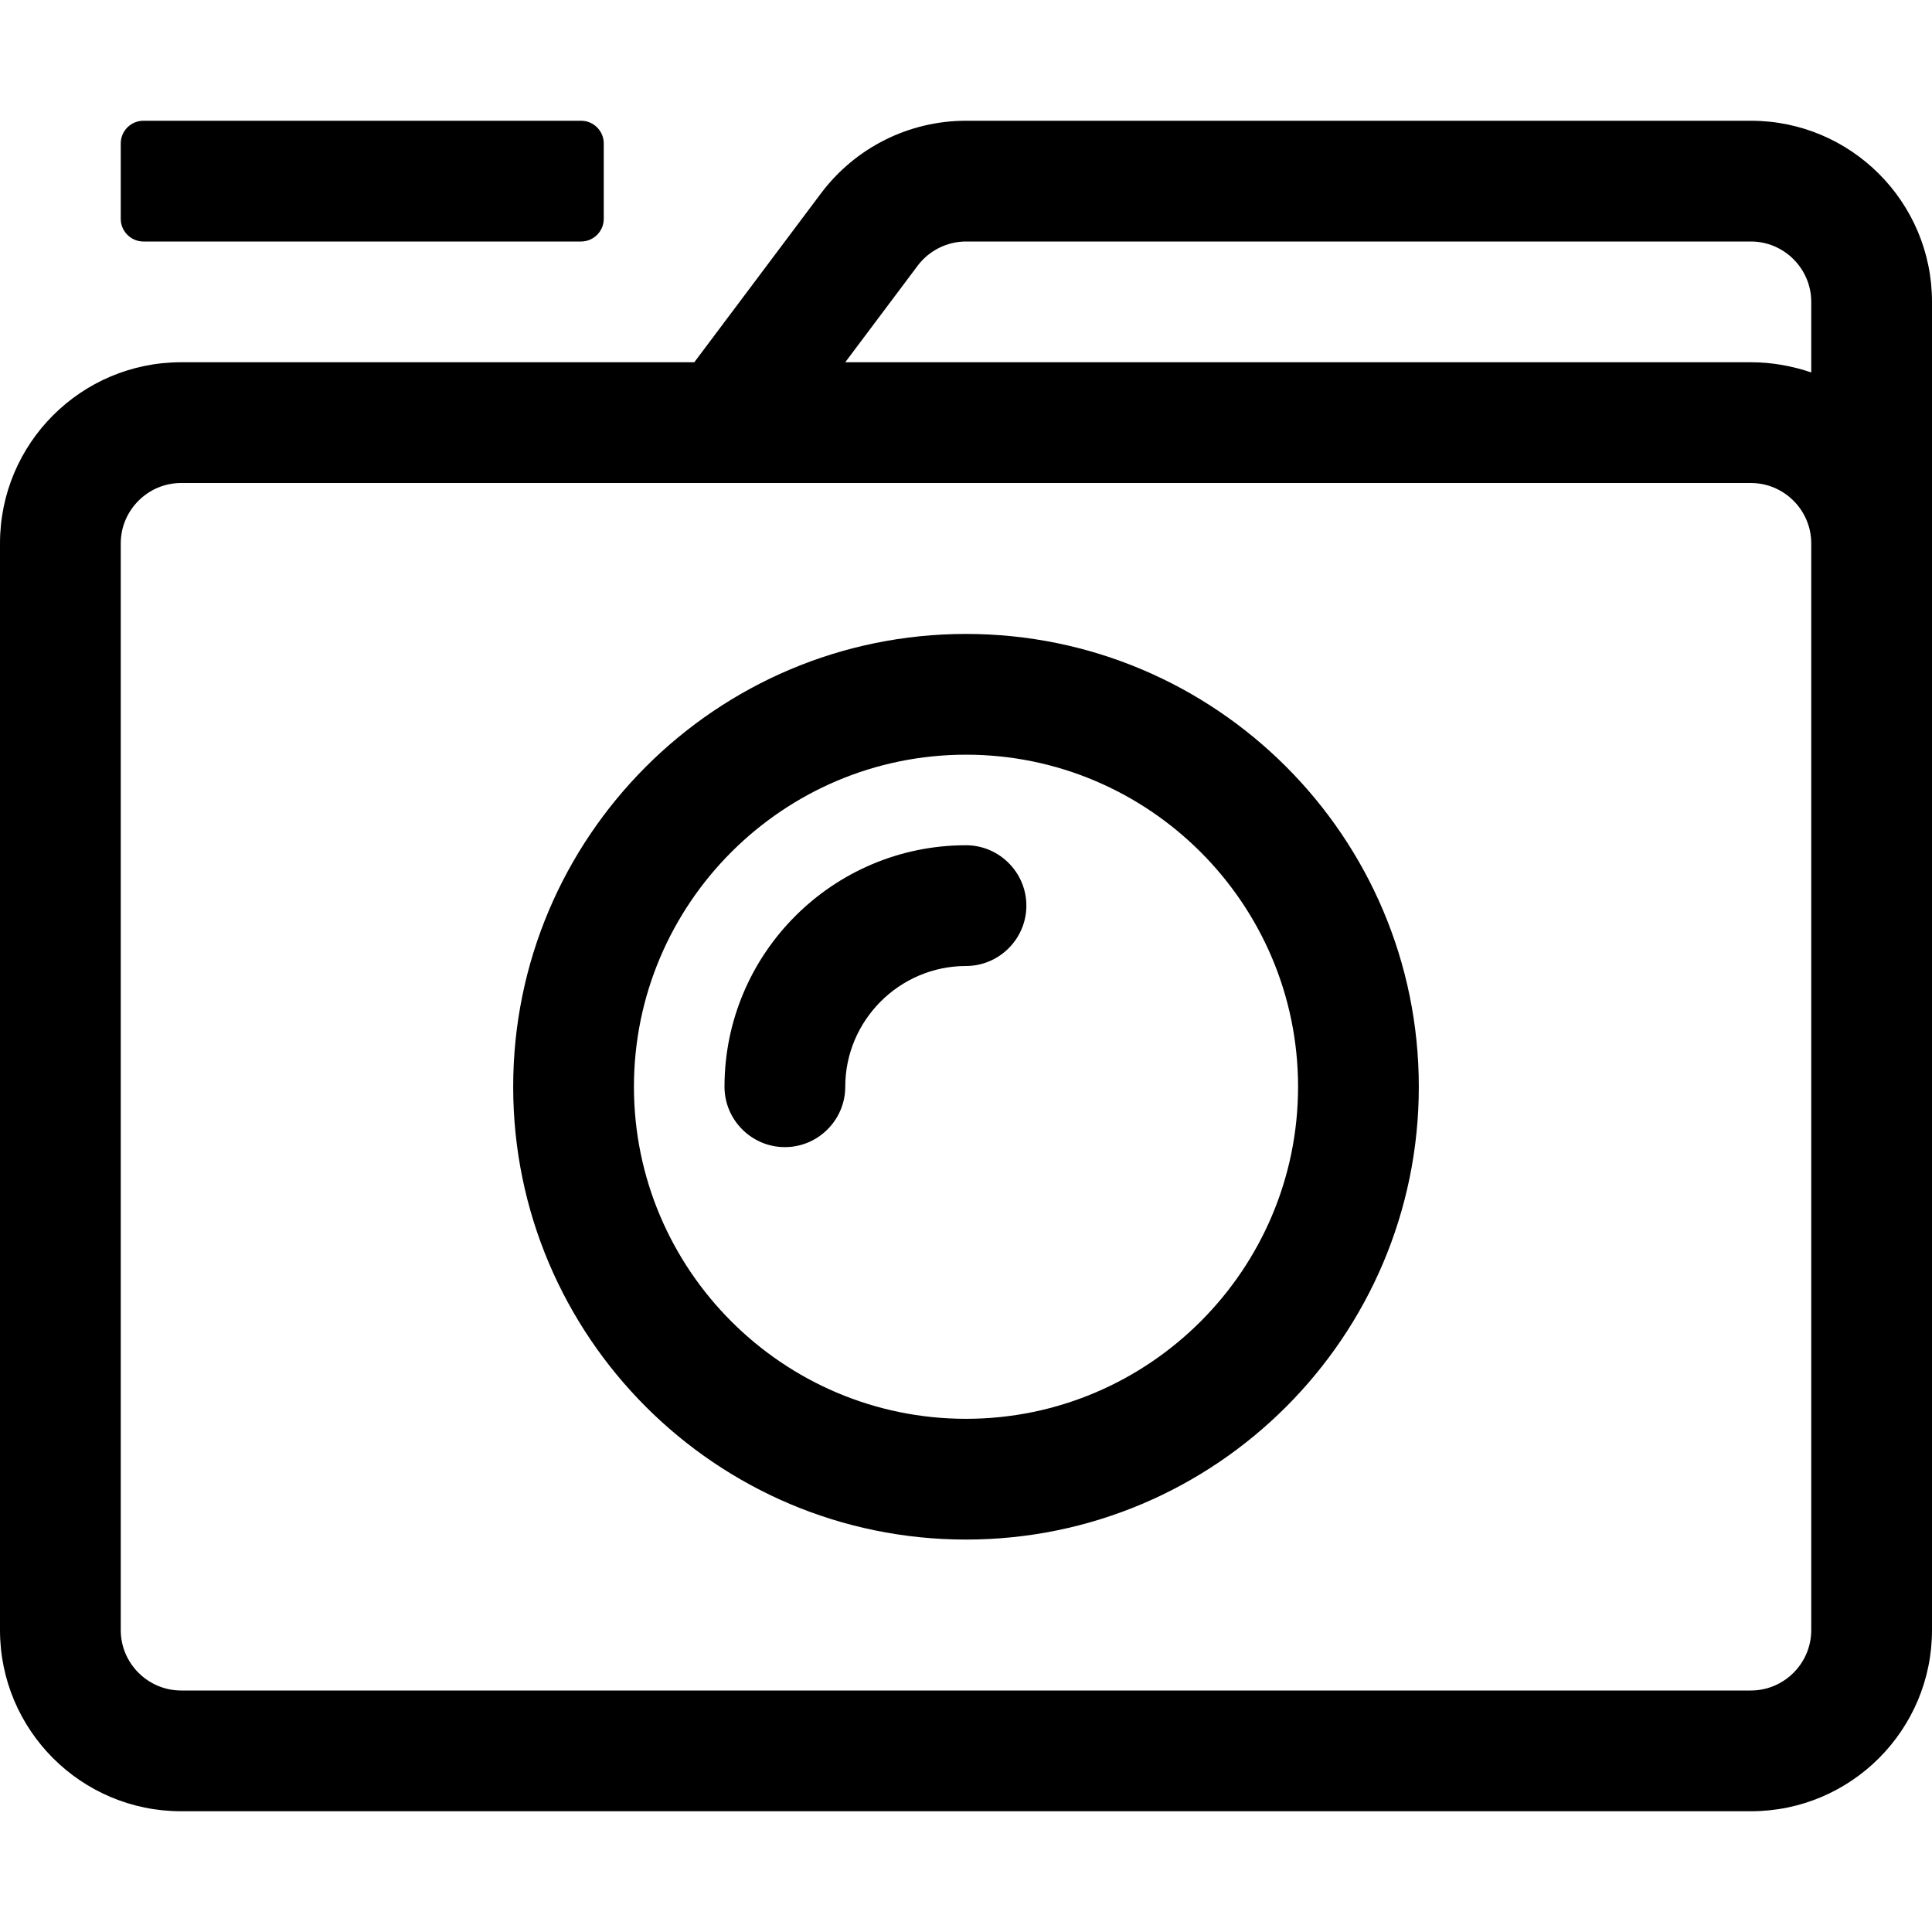
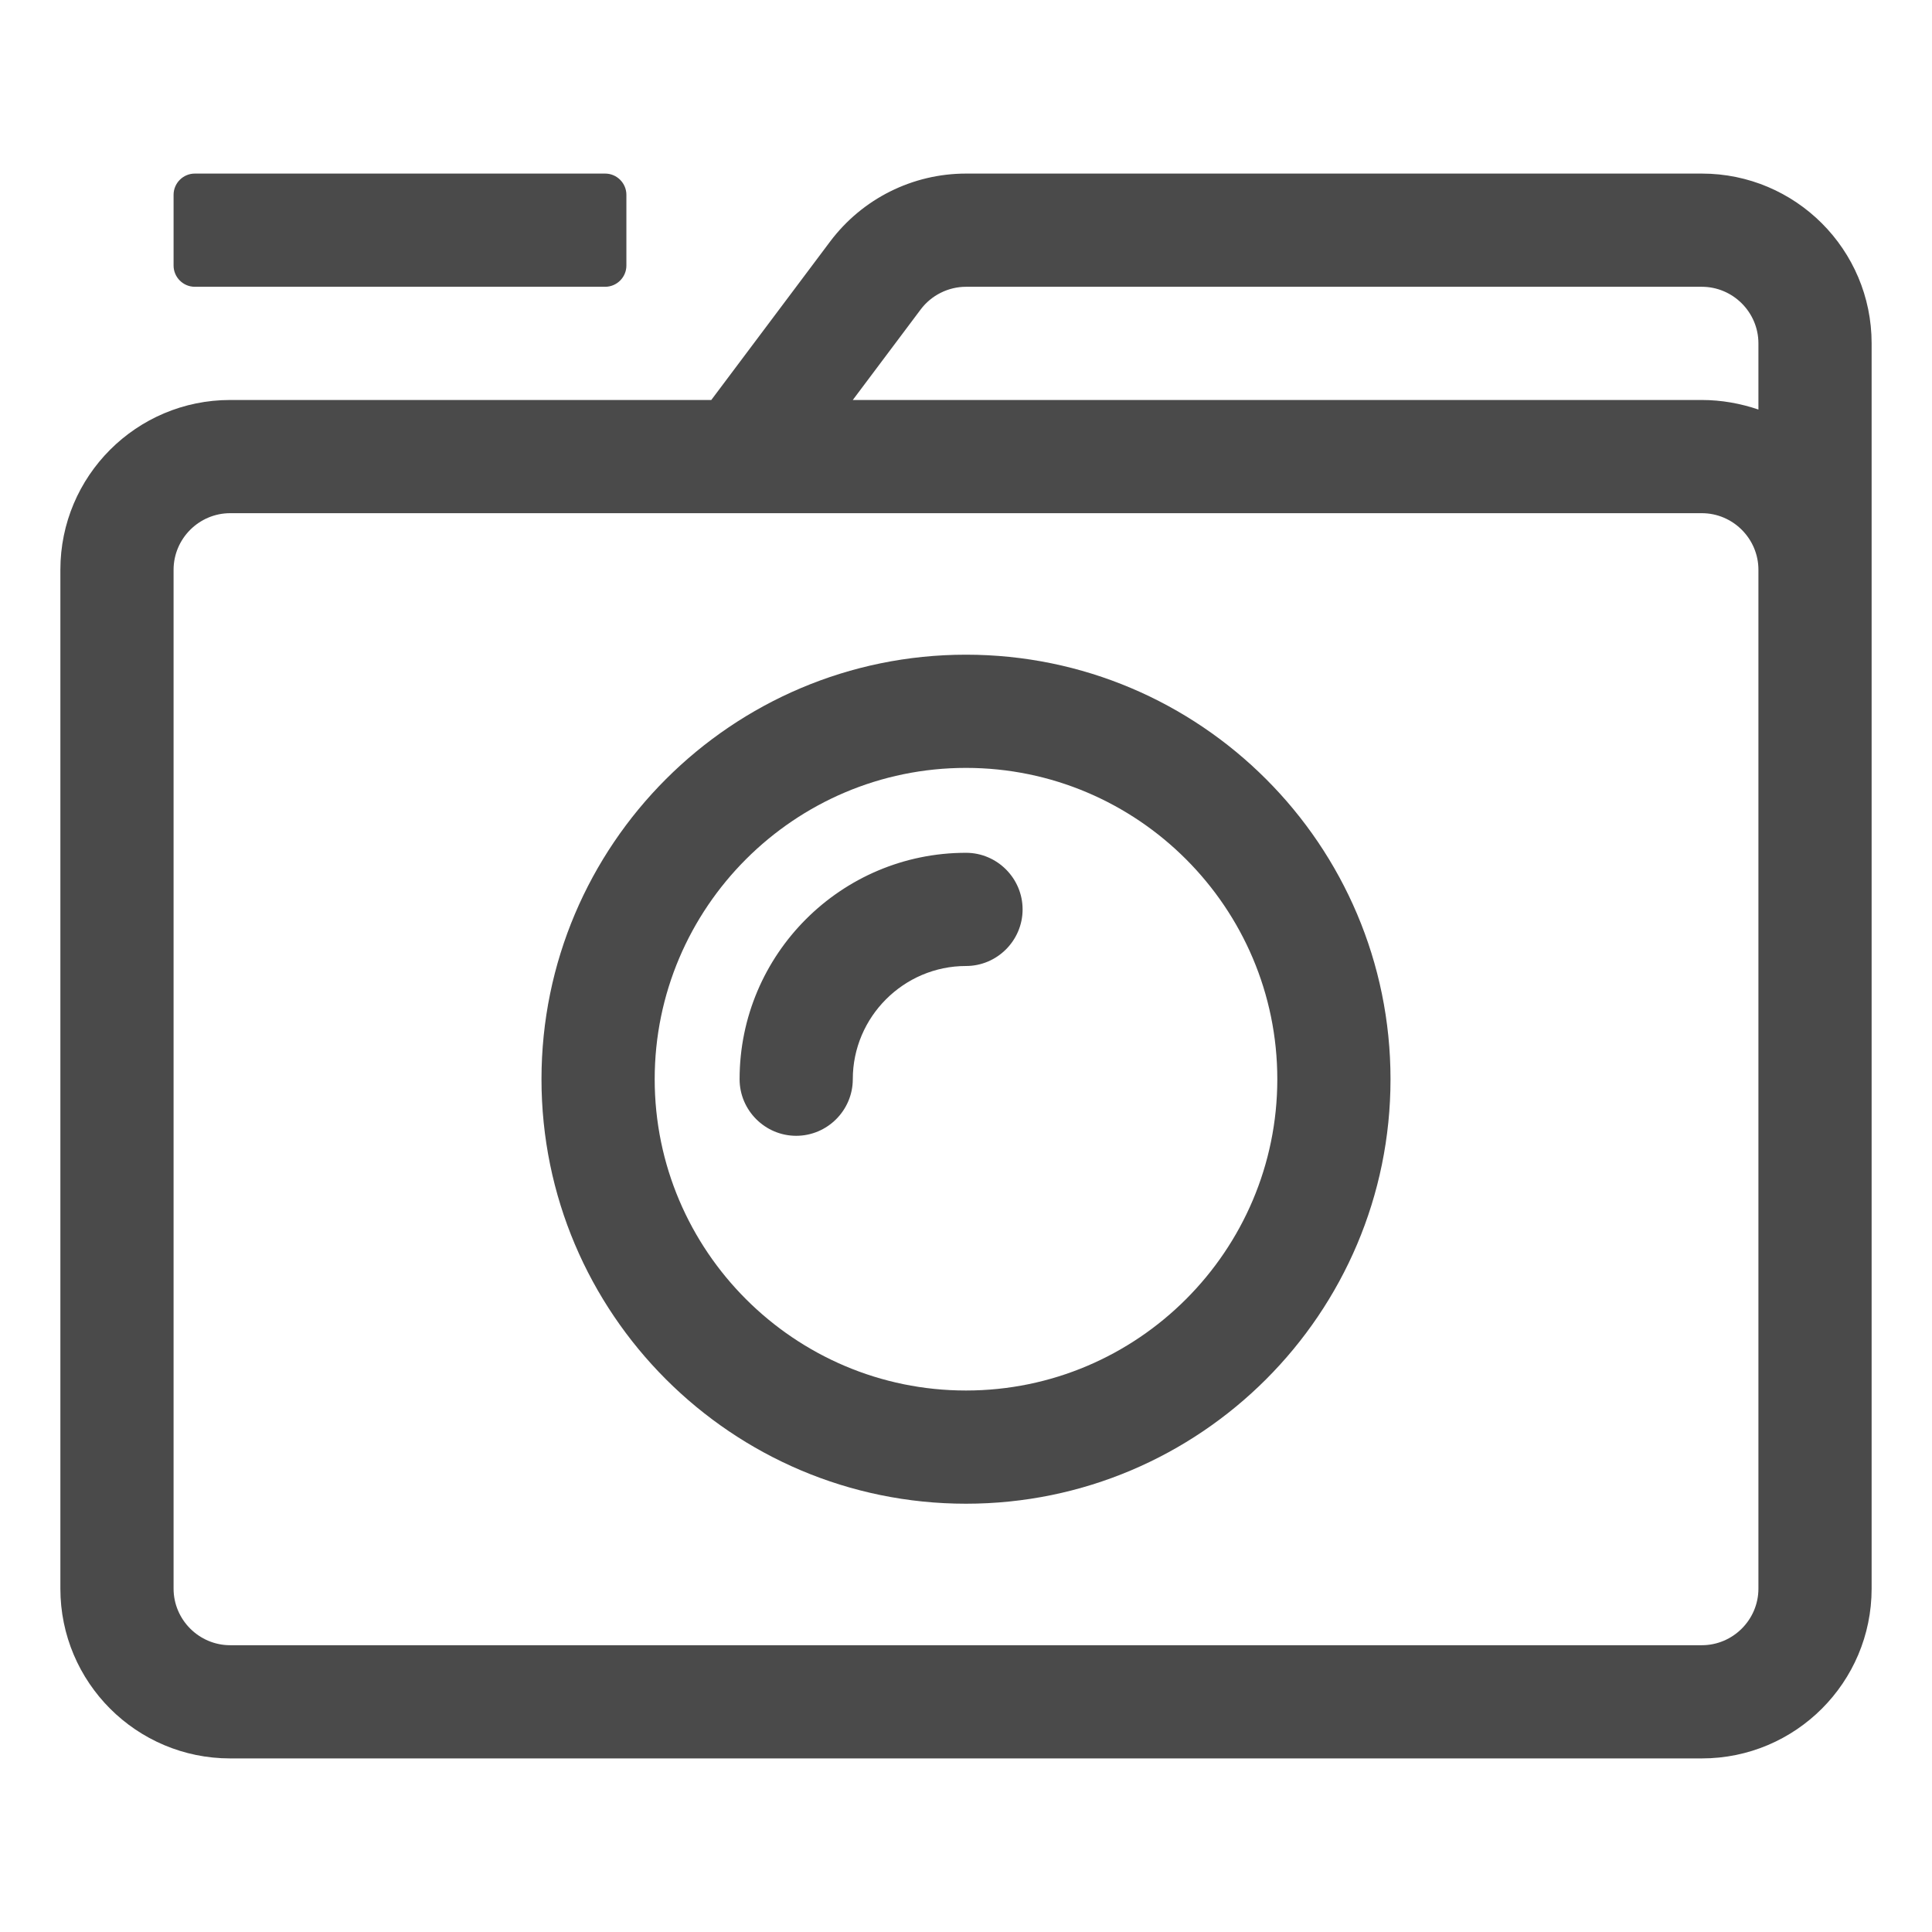
- <svg xmlns="http://www.w3.org/2000/svg" aria-hidden="true" focusable="false" data-prefix="fal" data-icon="camera-retro" role="img" viewBox="0 0 512 512" class="svg-inline--fa fa-camera-retro fa-w-16 fa-7x">
-   <path fill="#000000" d="M32 58V38c0-3.3 2.7-6 6-6h116c3.3 0 6 2.7 6 6v20c0 3.3-2.7 6-6 6H38c-3.3 0-6-2.7-6-6zm344 230c0-66.2-53.8-120-120-120s-120 53.8-120 120 53.8 120 120 120 120-53.8 120-120zm-32 0c0 48.5-39.5 88-88 88s-88-39.5-88-88 39.5-88 88-88 88 39.5 88 88zm-120 0c0-17.6 14.4-32 32-32 8.8 0 16-7.2 16-16s-7.2-16-16-16c-35.3 0-64 28.7-64 64 0 8.8 7.2 16 16 16s16-7.2 16-16zM512 80v352c0 26.5-21.5 48-48 48H48c-26.5 0-48-21.5-48-48V144c0-26.5 21.5-48 48-48h136l33.6-44.8C226.7 39.1 240.9 32 256 32h208c26.5 0 48 21.5 48 48zM224 96h240c5.6 0 11 1 16 2.7V80c0-8.8-7.2-16-16-16H256c-5 0-9.8 2.4-12.8 6.4L224 96zm256 48c0-8.8-7.2-16-16-16H48c-8.8 0-16 7.2-16 16v288c0 8.8 7.2 16 16 16h416c8.8 0 16-7.2 16-16V144z" class="" />
+ <svg xmlns="http://www.w3.org/2000/svg" aria-hidden="true" focusable="false" data-prefix="fal" data-icon="camera-retro" role="img" viewBox="0 0 512 512" class="svg-inline--fa fa-camera-retro fa-w-16 fa-7x" version="1.1" id="svg4">
+   <defs id="defs8" />
+   <path fill="#4a4a4a" d="M 46,70.375 V 51.625 C 46,48.531 48.531,46 51.625,46 h 108.75 c 3.094,0 5.625,2.531 5.625,5.625 v 18.75 C 166,73.469 163.469,76 160.375,76 H 51.625 C 48.531,76 46,73.469 46,70.375 Z M 368.5,286 c 0,-62.062 -50.438,-112.5 -112.5,-112.5 -62.062,0 -112.5,50.438 -112.5,112.5 0,62.062 50.438,112.5 112.5,112.5 62.062,0 112.5,-50.438 112.5,-112.5 z m -30,0 c 0,45.469 -37.031,82.5 -82.5,82.5 -45.469,0 -82.5,-37.031 -82.5,-82.5 0,-45.469 37.031,-82.5 82.5,-82.5 45.469,0 82.5,37.031 82.5,82.5 z M 226,286 c 0,-16.5 13.5,-30 30,-30 8.25,0 15,-6.75 15,-15 0,-8.25 -6.75,-15 -15,-15 -33.094,0 -60,26.906 -60,60 0,8.25 6.75,15 15,15 8.25,0 15,-6.75 15,-15 z M 496,91 v 330 c 0,24.844 -20.156,45 -45,45 H 61 C 36.156,466 16,445.844 16,421 V 151 c 0,-24.844 20.156,-45 45,-45 H 188.5 L 220,64 c 8.531,-11.344 21.844,-18 36,-18 h 195 c 24.844,0 45,20.156 45,45 z m -270,15 h 225 c 5.25,0 10.312,0.938 15,2.531 V 91 c 0,-8.25 -6.75,-15 -15,-15 H 256 c -4.688,0 -9.188,2.25 -12,6 z m 240,45 c 0,-8.25 -6.75,-15 -15,-15 H 61 c -8.25,0 -15,6.75 -15,15 v 270 c 0,8.25 6.75,15 15,15 h 390 c 8.25,0 15,-6.75 15,-15 z" class="" id="path2" style="stroke-width:0.938" />
</svg>
